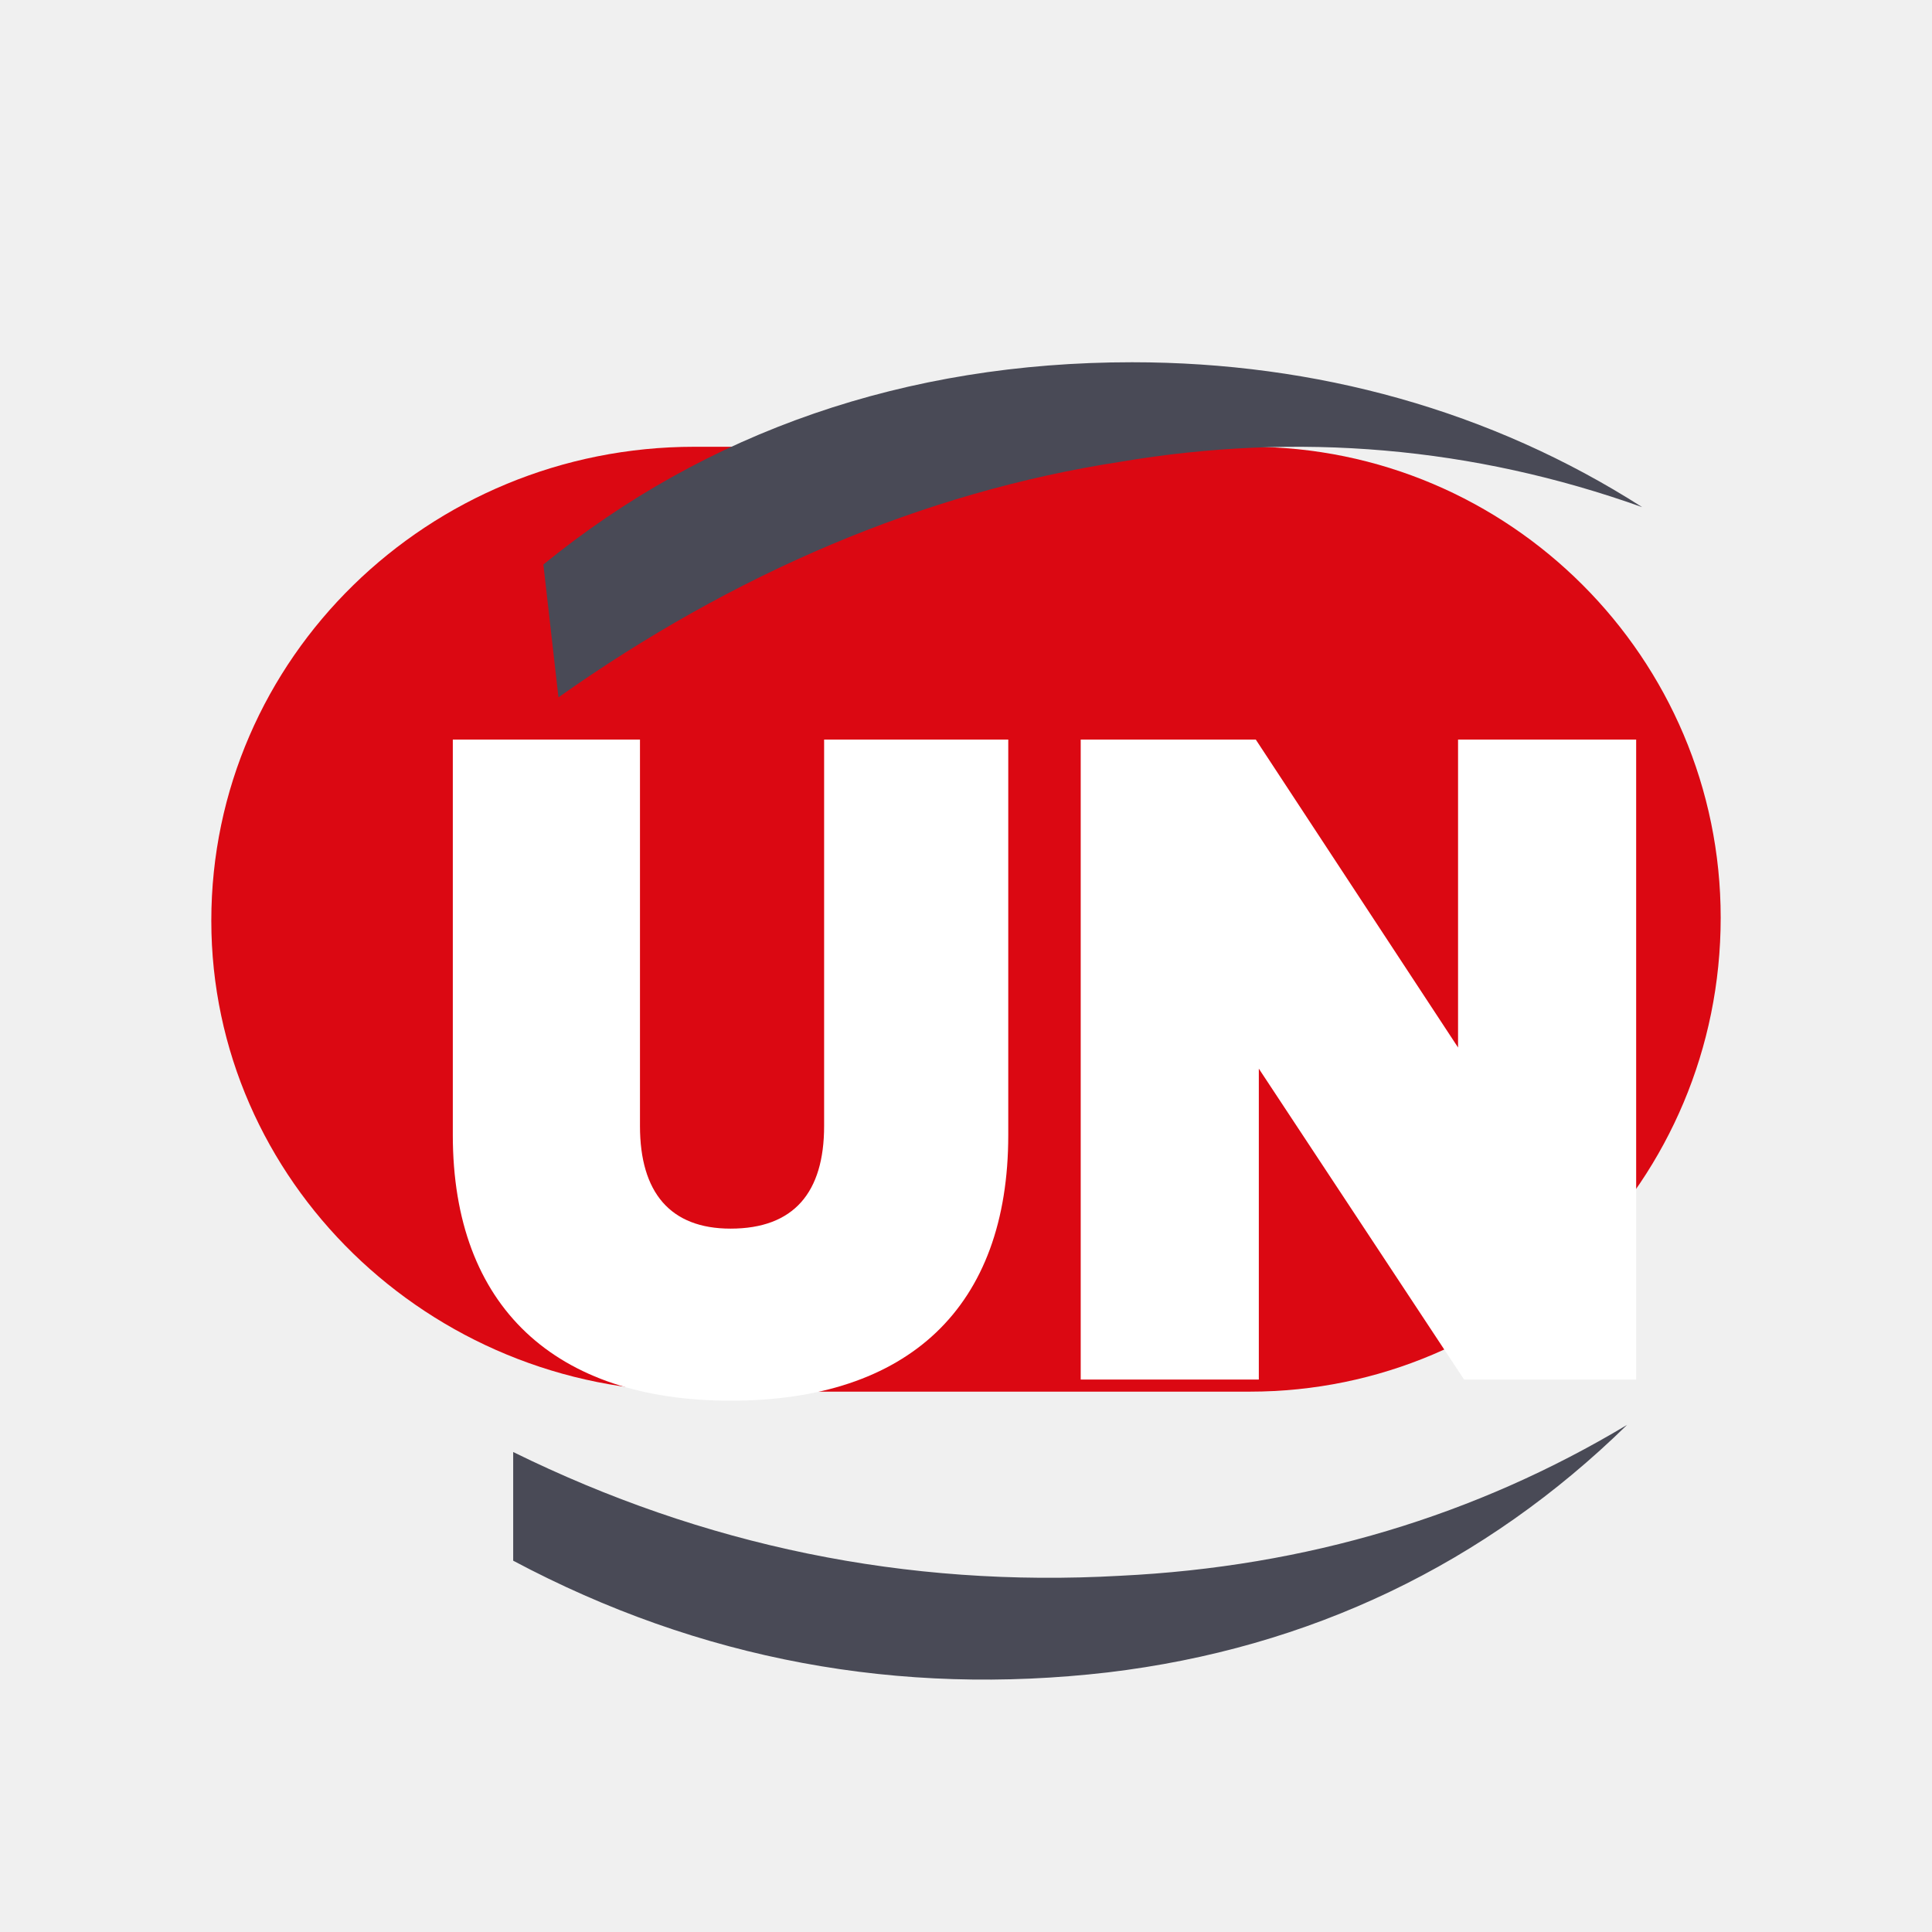
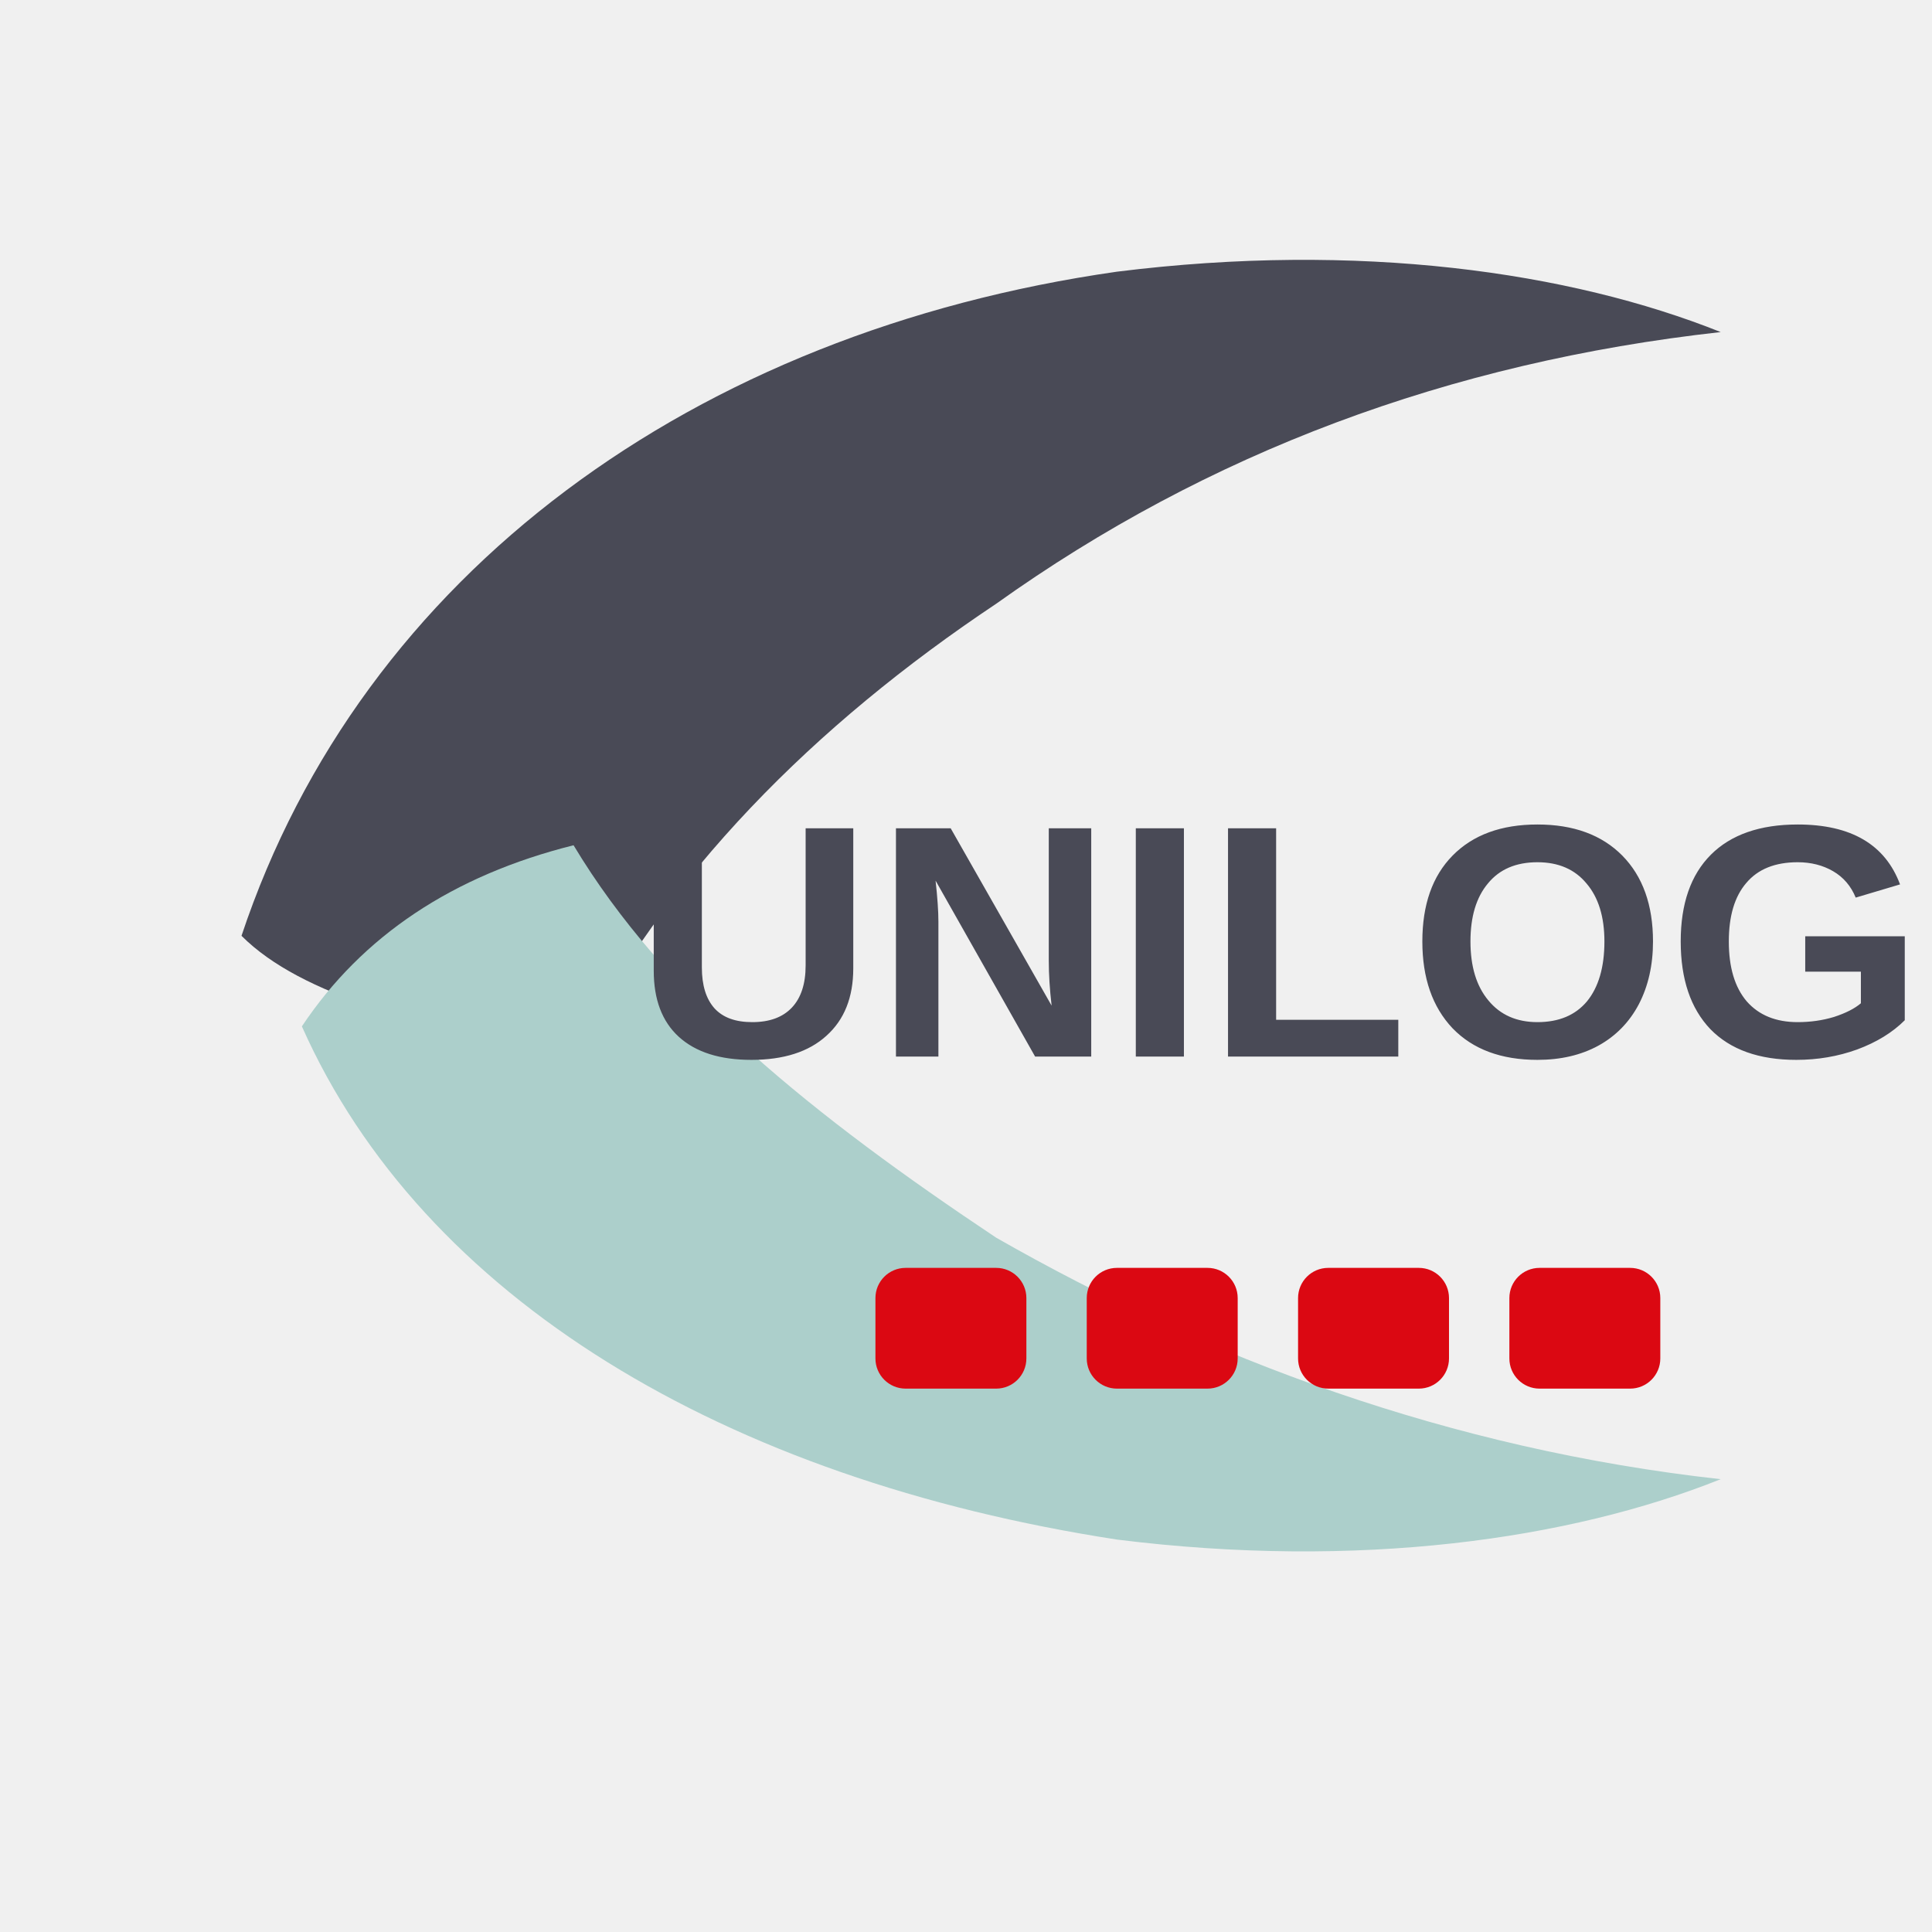
<svg xmlns="http://www.w3.org/2000/svg" viewBox="0 0 64 64" role="img" aria-label="Unilog Express">
-   <path d="M7 30.5c0-8.7 7.2-15.7 16-15.7h18.4c8.6 0 15.6 7 15.6 15.6 0 8.7-7 15.7-15.6 15.7H23c-8.8 0-16-7-16-15.6z" fill="#DB0812" />
-   <path d="M15 24.5h6.2v12.8c0 2.2 1 3.4 3 3.4 2.1 0 3.1-1.2 3.1-3.4V24.5h6.1v13.1c0 5.7-3.3 8.8-9.2 8.8-5.8 0-9.2-3.1-9.2-8.8V24.5zm20.8 0h5.8l6.7 10.2V24.5h5.9v21.2h-5.7L41.7 35.4v10.3h-5.9V24.5z" fill="#fff" />
-   <path d="M18 18.7c5.4-4.4 12-6.7 19.5-6.7 6.1 0 11.9 1.6 16.9 4.8-5.6-2-11.4-2.5-17.3-1.5-6.5 1-12.8 3.7-18.6 7.8l-.5-4.4z" fill="#494A56" />
-   <path d="M17 48.1c6.3 3.1 13 4.5 20.1 4.1 6.2-.3 11.8-2 16.8-5-4.7 4.6-10.5 7.4-17.2 8.2-6.9.8-13.5-.4-19.7-3.7v-3.6z" fill="#494A56" />
+   <g fill="none" fill-rule="evenodd">
+     <path d="M8 31c4-12 15-20 29-22 8-1 15 0 20 2-9 1-17 4-24 9-6 4-11 9-14 15-5-1-9-2-11-4z" fill="#494A56" />
+     <path d="M10 34c4 9 14 15 27 17 8 1 15 0 20-2-9-1-17-4-24-8-6-4-11-8-14-13-4 1-7 3-9 6z" fill="#ACCFCB" />
+     <rect x="29" y="42" width="5" height="4" rx="1" fill="#DB0812" />
+     <rect x="36" y="42" width="5" height="4" rx="1" fill="#DB0812" />
+     <rect x="43" y="42" width="5" height="4" rx="1" fill="#DB0812" />
+     <rect x="50" y="42" width="5" height="4" rx="1" fill="#DB0812" />
+     <text x="21" y="35" font-family="Arial, Helvetica, sans-serif" font-size="11" font-weight="700" fill="#494A56">UNILOG</text>
+   </g>
</svg>
